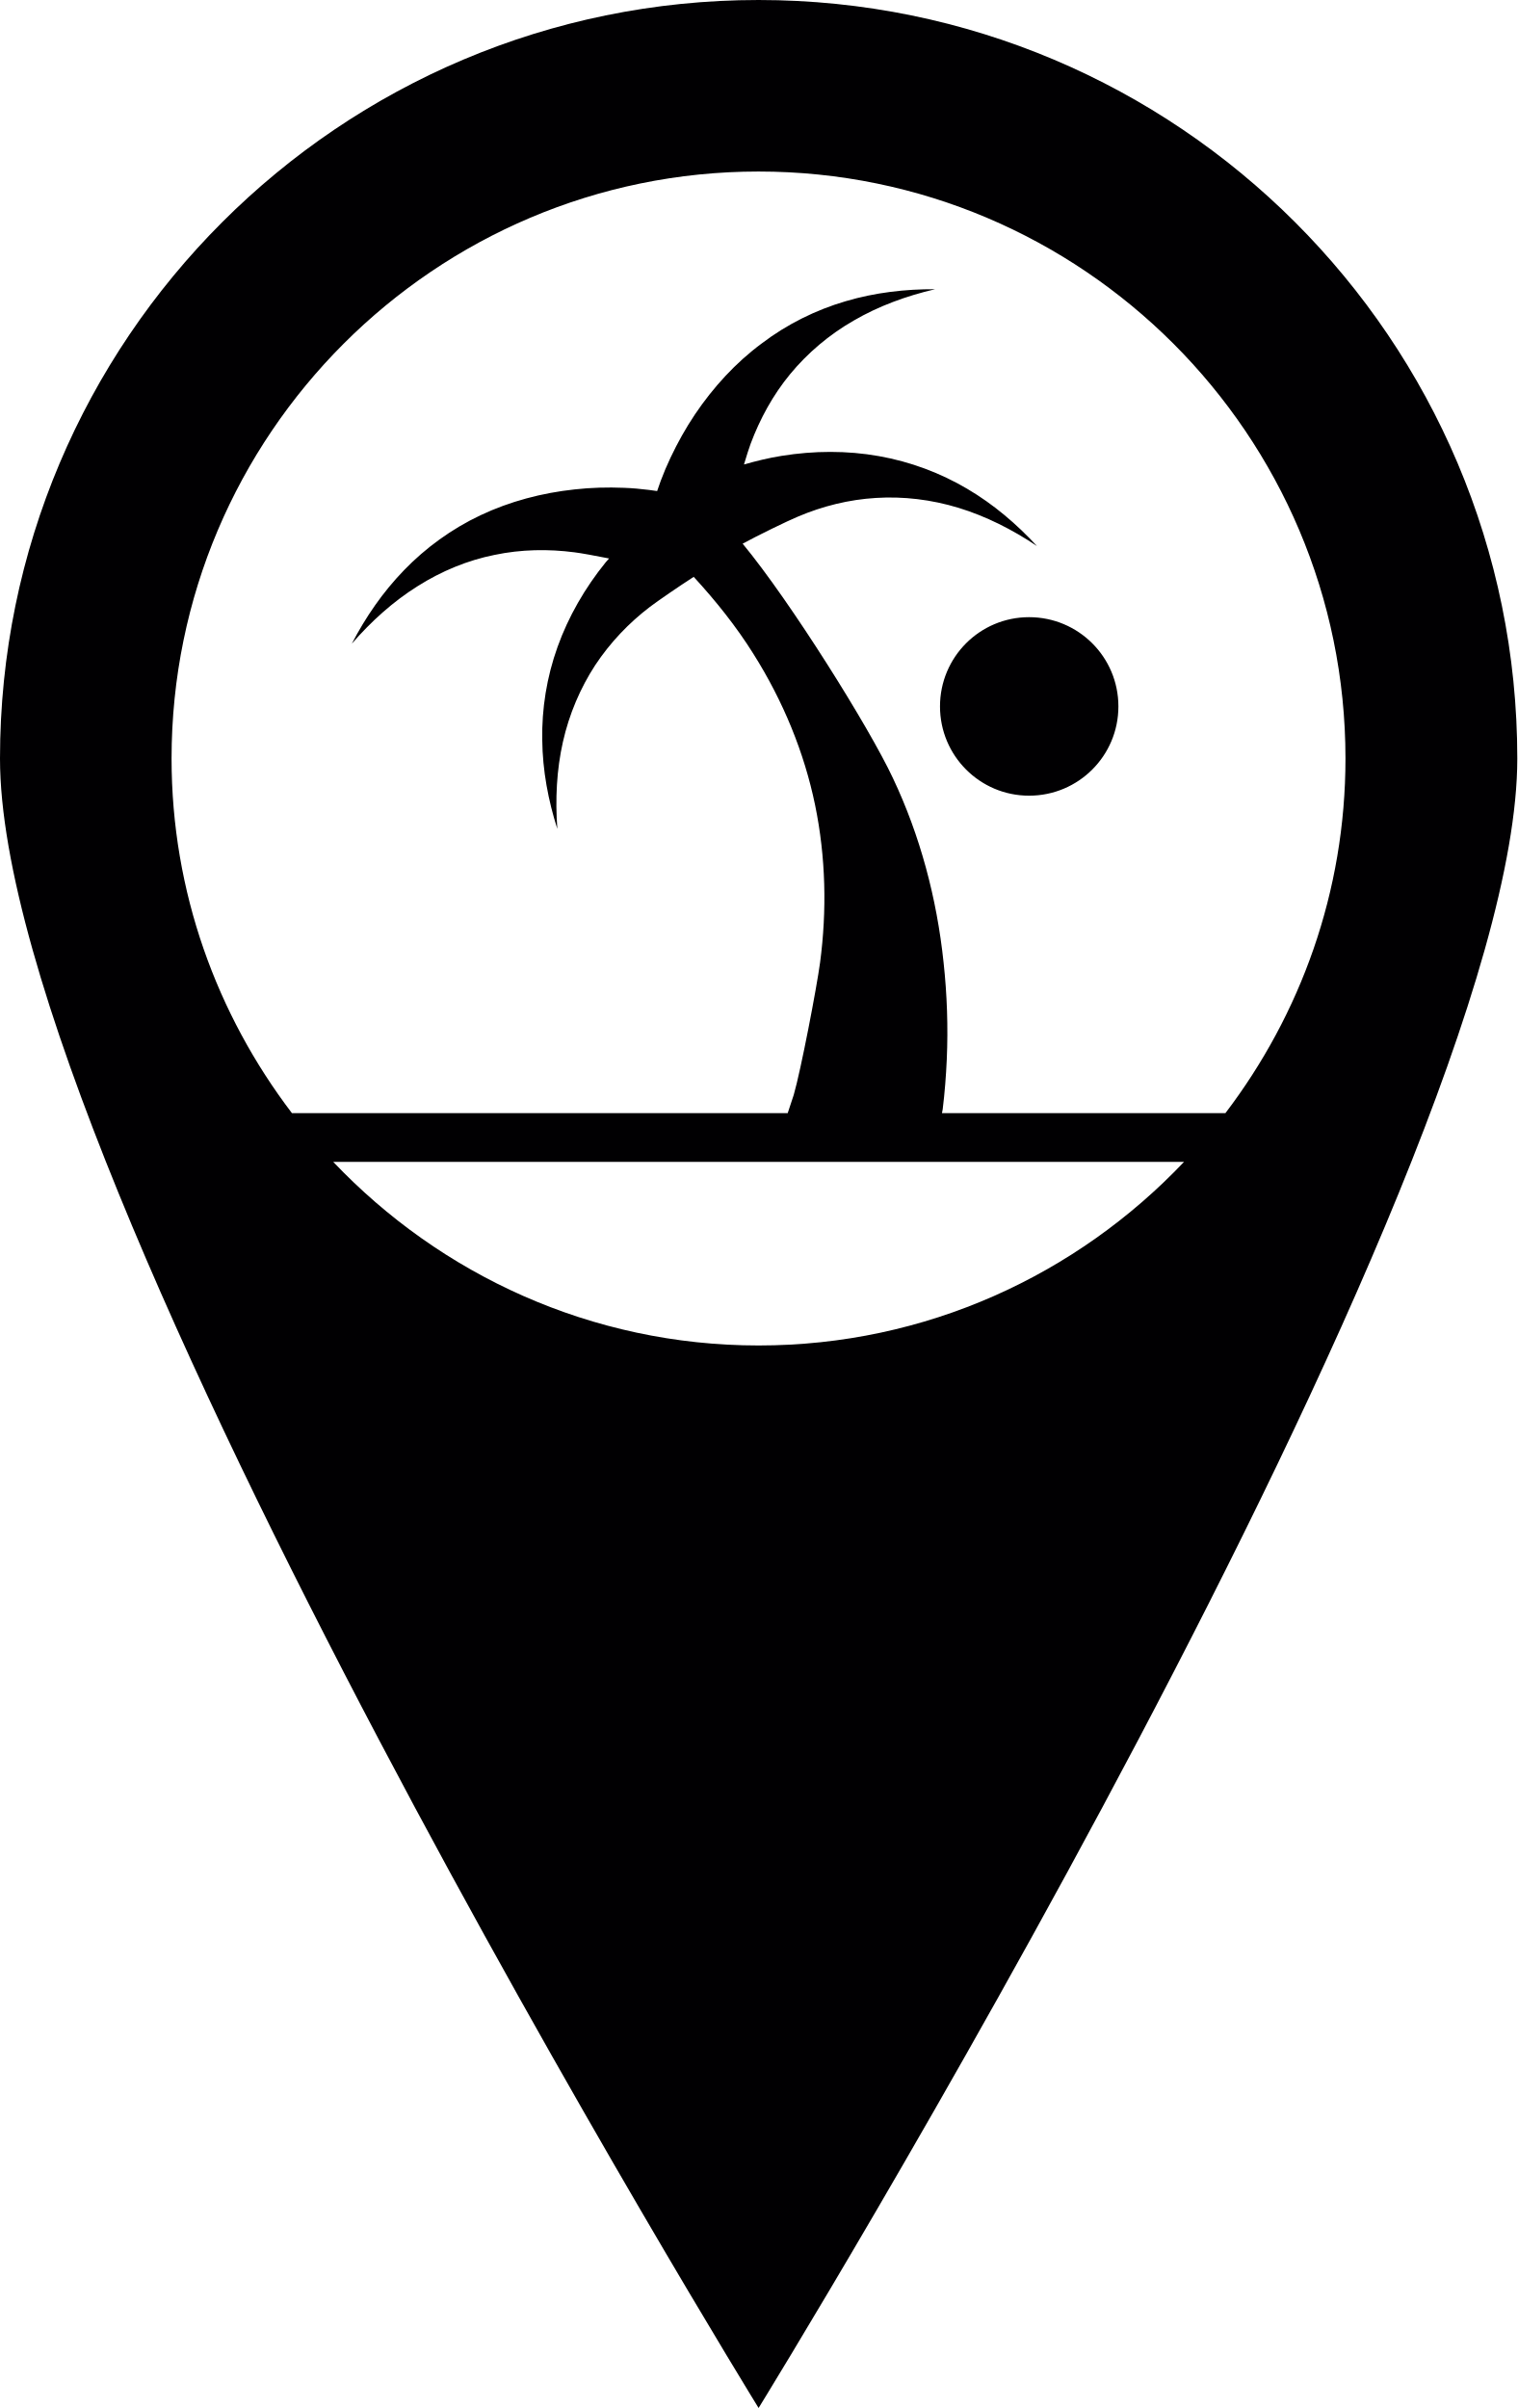
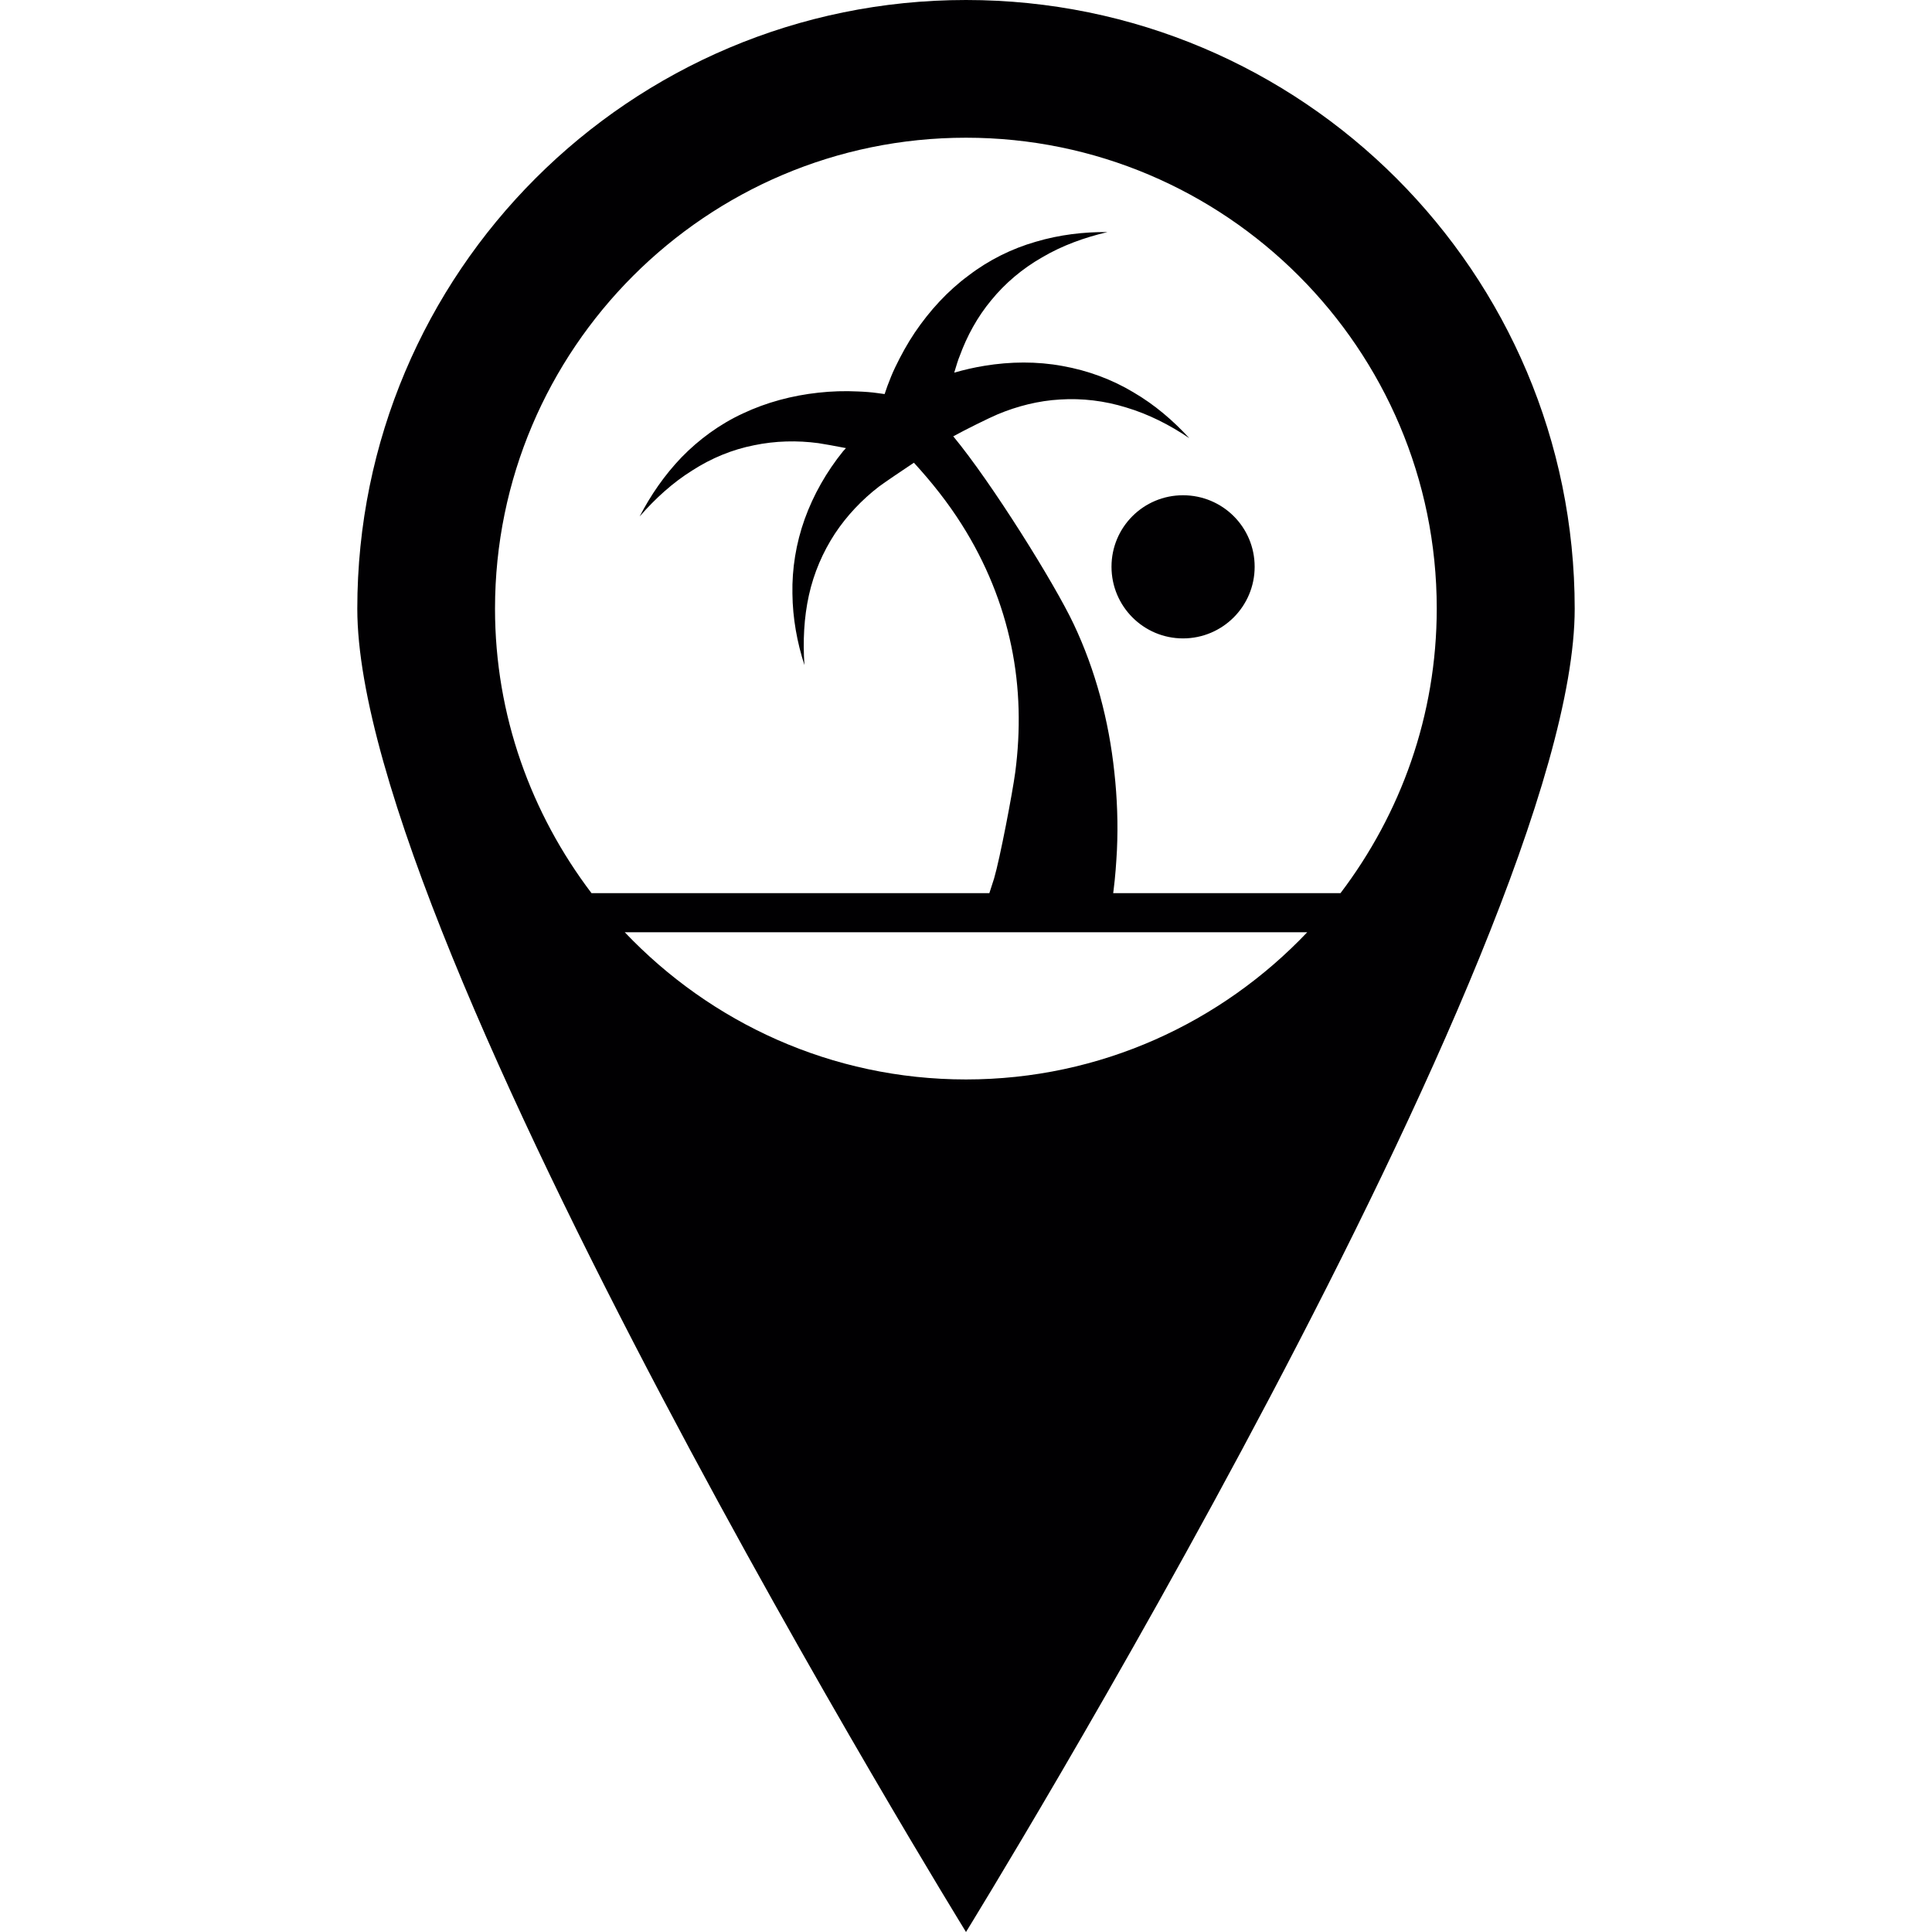
- <svg xmlns="http://www.w3.org/2000/svg" version="1.1" id="Capa_1" x="0px" y="0px" viewBox="0 0 32 50.785" xml:space="preserve" width="32" height="50.785">
-   <defs id="defs313" />
-   <g id="g273" transform="matrix(0.08021156,0,0,0.08021156,-9.392453,0)">
-     <g id="g275">
-       <g id="g277">
-         <path style="fill:#010002" d="m 411.158,185.741 c 0,12.965 -10.493,23.468 -23.487,23.468 -12.936,0 -23.419,-10.503 -23.419,-23.468 0,-12.985 10.483,-23.468 23.419,-23.468 12.984,0 23.487,10.493 23.487,23.468 z m 104.883,13.707 c 0,110.188 -199.487,433.688 -199.487,433.688 0,0 -199.458,-323.5 -199.458,-433.688 C 117.095,89.299 206.414,0 316.553,0 426.702,0 516.05,89.299 516.041,199.448 Z m -87.629,106.045 -223.698,0 c 28.158,29.643 67.824,48.274 111.839,48.274 44.044,0.011 83.74,-18.621 111.859,-48.274 z m 10.894,-12.828 c 19.716,-25.92 31.558,-58.162 31.558,-93.227 0,-85.088 -69.192,-154.339 -154.32,-154.339 -85.098,0 -154.339,69.251 -154.339,154.349 0,35.065 11.92,67.307 31.655,93.237 l 130.344,0 1.593,-4.817 c 1.876,-6.468 6.009,-28.031 6.927,-34.811 1.798,-13.62 1.524,-27.62 -1.319,-41.406 -2.843,-13.766 -8.373,-27.308 -16.248,-39.784 -4.455,-7.113 -9.809,-13.825 -15.662,-20.195 -3.976,2.56 -9.438,6.321 -11.49,7.875 -5.54,4.221 -10.464,9.379 -14.421,15.359 -3.908,5.999 -6.829,12.838 -8.481,20.166 -1.651,7.328 -2.042,15.075 -1.466,22.882 -2.374,-7.445 -3.889,-15.329 -3.967,-23.448 -0.147,-8.099 1.163,-16.453 4.025,-24.416 2.853,-7.963 7.201,-15.505 12.643,-22.227 l 0.899,-1.026 c -3.634,-0.723 -7.328,-1.397 -9.057,-1.612 -6.937,-0.909 -14.069,-0.791 -21.084,0.684 -7.015,1.407 -13.893,4.221 -20.244,8.246 -6.36,3.986 -12.154,9.204 -17.254,15.095 3.605,-6.927 8.099,-13.522 13.756,-19.355 5.637,-5.833 12.486,-10.835 20.107,-14.431 7.689,-3.634 16.111,-5.862 24.709,-6.78 4.279,-0.479 8.637,-0.606 13.004,-0.42 2.198,0.078 4.397,0.283 6.595,0.557 l 2.11,0.293 0.948,-2.706 c 0.782,-2.091 1.641,-4.113 2.589,-6.106 1.876,-3.957 3.996,-7.758 6.399,-11.333 4.826,-7.162 10.708,-13.59 17.528,-18.641 6.722,-5.12 14.313,-8.842 22.071,-11.118 7.816,-2.316 15.759,-3.205 23.546,-3.166 -7.601,1.778 -14.87,4.445 -21.397,8.246 -6.487,3.722 -12.135,8.539 -16.717,14.079 -4.533,5.51 -7.933,11.754 -10.386,18.309 -0.41,1.114 -1.065,3.146 -1.749,5.442 3.253,-0.918 6.526,-1.729 9.878,-2.257 8.52,-1.378 17.235,-1.426 25.559,0.059 8.344,1.466 16.258,4.465 23.224,8.578 7.025,4.133 13.082,9.34 18.378,15.075 -6.478,-4.357 -13.453,-7.855 -20.605,-10.044 -7.171,-2.189 -14.558,-3.058 -21.709,-2.609 -7.122,0.42 -14.089,2.169 -20.498,4.895 -2.794,1.153 -10.601,4.963 -14.577,7.132 12.594,15.232 33.297,48.343 39.511,61.64 7.132,15.046 11.548,31.587 13.317,48.45 0.918,8.451 1.221,17.01 0.84,25.588 -0.195,4.309 -0.528,8.627 -1.065,13.004 l -0.195,1.055 74.537,0 0,-0.021 0,0 z" id="path279" />
-       </g>
-     </g>
+ <svg xmlns="http://www.w3.org/2000/svg" width="32pt" height="32pt" viewBox="0 0 32 32" version="1.1">
+   <g id="surface1">
+     <path style=" stroke:none;fill-rule:nonzero;fill:rgb(0.392%,0%,0.784%);fill-opacity:1;" d="M 20.781 9.387 C 20.781 10.043 20.25 10.574 19.594 10.574 C 18.941 10.574 18.41 10.043 18.41 9.387 C 18.41 8.73 18.941 8.203 19.594 8.203 C 20.25 8.203 20.781 8.73 20.781 9.387 Z M 26.082 10.082 C 26.082 15.648 16 32 16 32 C 16 32 5.918 15.648 5.918 10.082 C 5.918 4.512 10.434 0 16 0 C 21.566 0 26.082 4.512 26.082 10.082 Z M 21.652 15.441 L 10.348 15.441 C 11.77 16.938 13.773 17.879 16 17.879 C 18.227 17.879 20.23 16.938 21.652 15.441 Z M 22.203 14.793 C 23.199 13.48 23.797 11.852 23.797 10.078 C 23.797 5.781 20.301 2.281 16 2.281 C 11.699 2.281 8.199 5.781 8.199 10.082 C 8.199 11.852 8.801 13.48 9.797 14.793 L 16.387 14.793 L 16.465 14.551 C 16.562 14.223 16.77 13.133 16.816 12.789 C 16.906 12.102 16.895 11.395 16.75 10.699 C 16.605 10 16.328 9.316 15.93 8.688 C 15.703 8.328 15.434 7.988 15.137 7.664 C 14.938 7.797 14.66 7.984 14.555 8.062 C 14.277 8.277 14.027 8.539 13.828 8.84 C 13.629 9.145 13.48 9.488 13.398 9.859 C 13.316 10.23 13.297 10.621 13.324 11.016 C 13.203 10.641 13.129 10.242 13.125 9.832 C 13.117 9.422 13.184 9 13.328 8.598 C 13.473 8.195 13.691 7.812 13.965 7.473 L 14.012 7.422 C 13.828 7.387 13.641 7.352 13.555 7.34 C 13.203 7.293 12.844 7.301 12.488 7.375 C 12.133 7.445 11.785 7.586 11.465 7.793 C 11.145 7.992 10.852 8.258 10.594 8.555 C 10.777 8.203 11.004 7.871 11.289 7.574 C 11.574 7.281 11.918 7.027 12.305 6.848 C 12.695 6.664 13.121 6.551 13.555 6.504 C 13.77 6.48 13.992 6.473 14.211 6.484 C 14.32 6.488 14.434 6.496 14.543 6.512 L 14.652 6.527 L 14.699 6.391 C 14.738 6.285 14.781 6.18 14.828 6.082 C 14.926 5.879 15.031 5.688 15.152 5.508 C 15.398 5.145 15.695 4.82 16.039 4.566 C 16.379 4.305 16.762 4.117 17.156 4.004 C 17.551 3.887 17.953 3.84 18.344 3.844 C 17.961 3.934 17.594 4.066 17.262 4.262 C 16.934 4.449 16.648 4.691 16.418 4.973 C 16.188 5.25 16.016 5.566 15.895 5.898 C 15.871 5.953 15.84 6.055 15.805 6.172 C 15.969 6.125 16.137 6.086 16.305 6.059 C 16.734 5.988 17.176 5.984 17.598 6.062 C 18.02 6.137 18.418 6.285 18.77 6.496 C 19.125 6.703 19.43 6.965 19.699 7.258 C 19.371 7.035 19.02 6.859 18.656 6.75 C 18.293 6.637 17.922 6.594 17.559 6.617 C 17.199 6.637 16.848 6.727 16.523 6.863 C 16.383 6.922 15.988 7.117 15.789 7.227 C 16.426 7.996 17.469 9.668 17.785 10.34 C 18.145 11.102 18.367 11.938 18.457 12.789 C 18.504 13.215 18.52 13.648 18.5 14.082 C 18.488 14.301 18.473 14.52 18.445 14.738 L 18.438 14.793 Z M 22.203 14.793 " />
  </g>
-   <g id="g281" transform="translate(-117.096,-582.3512)" />
-   <g id="g283" transform="translate(-117.096,-582.3512)" />
-   <g id="g285" transform="translate(-117.096,-582.3512)" />
-   <g id="g287" transform="translate(-117.096,-582.3512)" />
-   <g id="g289" transform="translate(-117.096,-582.3512)" />
-   <g id="g291" transform="translate(-117.096,-582.3512)" />
-   <g id="g293" transform="translate(-117.096,-582.3512)" />
-   <g id="g295" transform="translate(-117.096,-582.3512)" />
-   <g id="g297" transform="translate(-117.096,-582.3512)" />
-   <g id="g299" transform="translate(-117.096,-582.3512)" />
-   <g id="g301" transform="translate(-117.096,-582.3512)" />
-   <g id="g303" transform="translate(-117.096,-582.3512)" />
-   <g id="g305" transform="translate(-117.096,-582.3512)" />
-   <g id="g307" transform="translate(-117.096,-582.3512)" />
-   <g id="g309" transform="translate(-117.096,-582.3512)" />
</svg>
